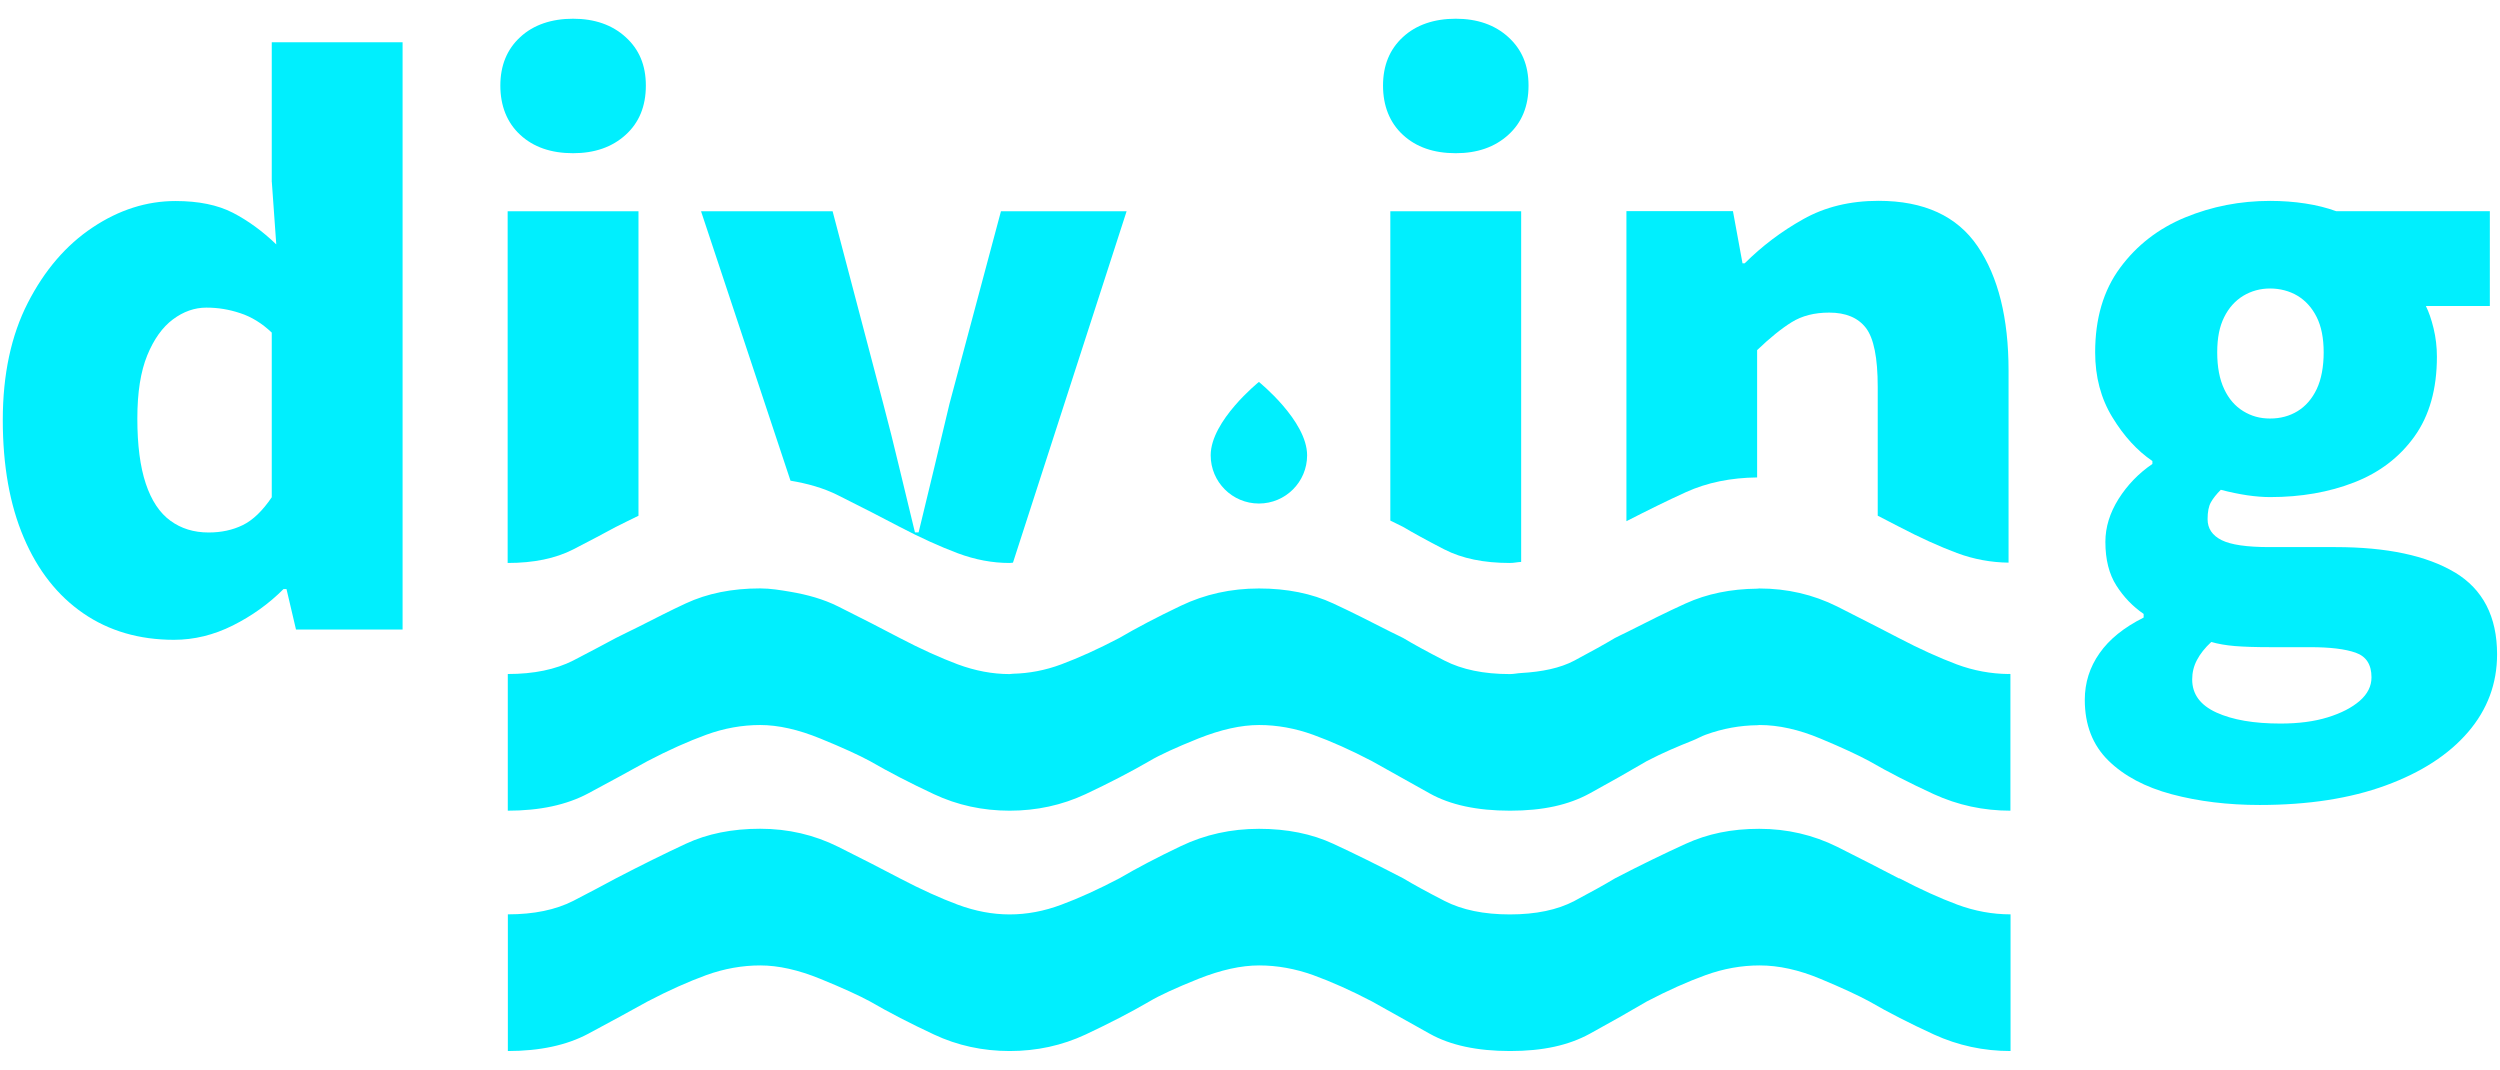
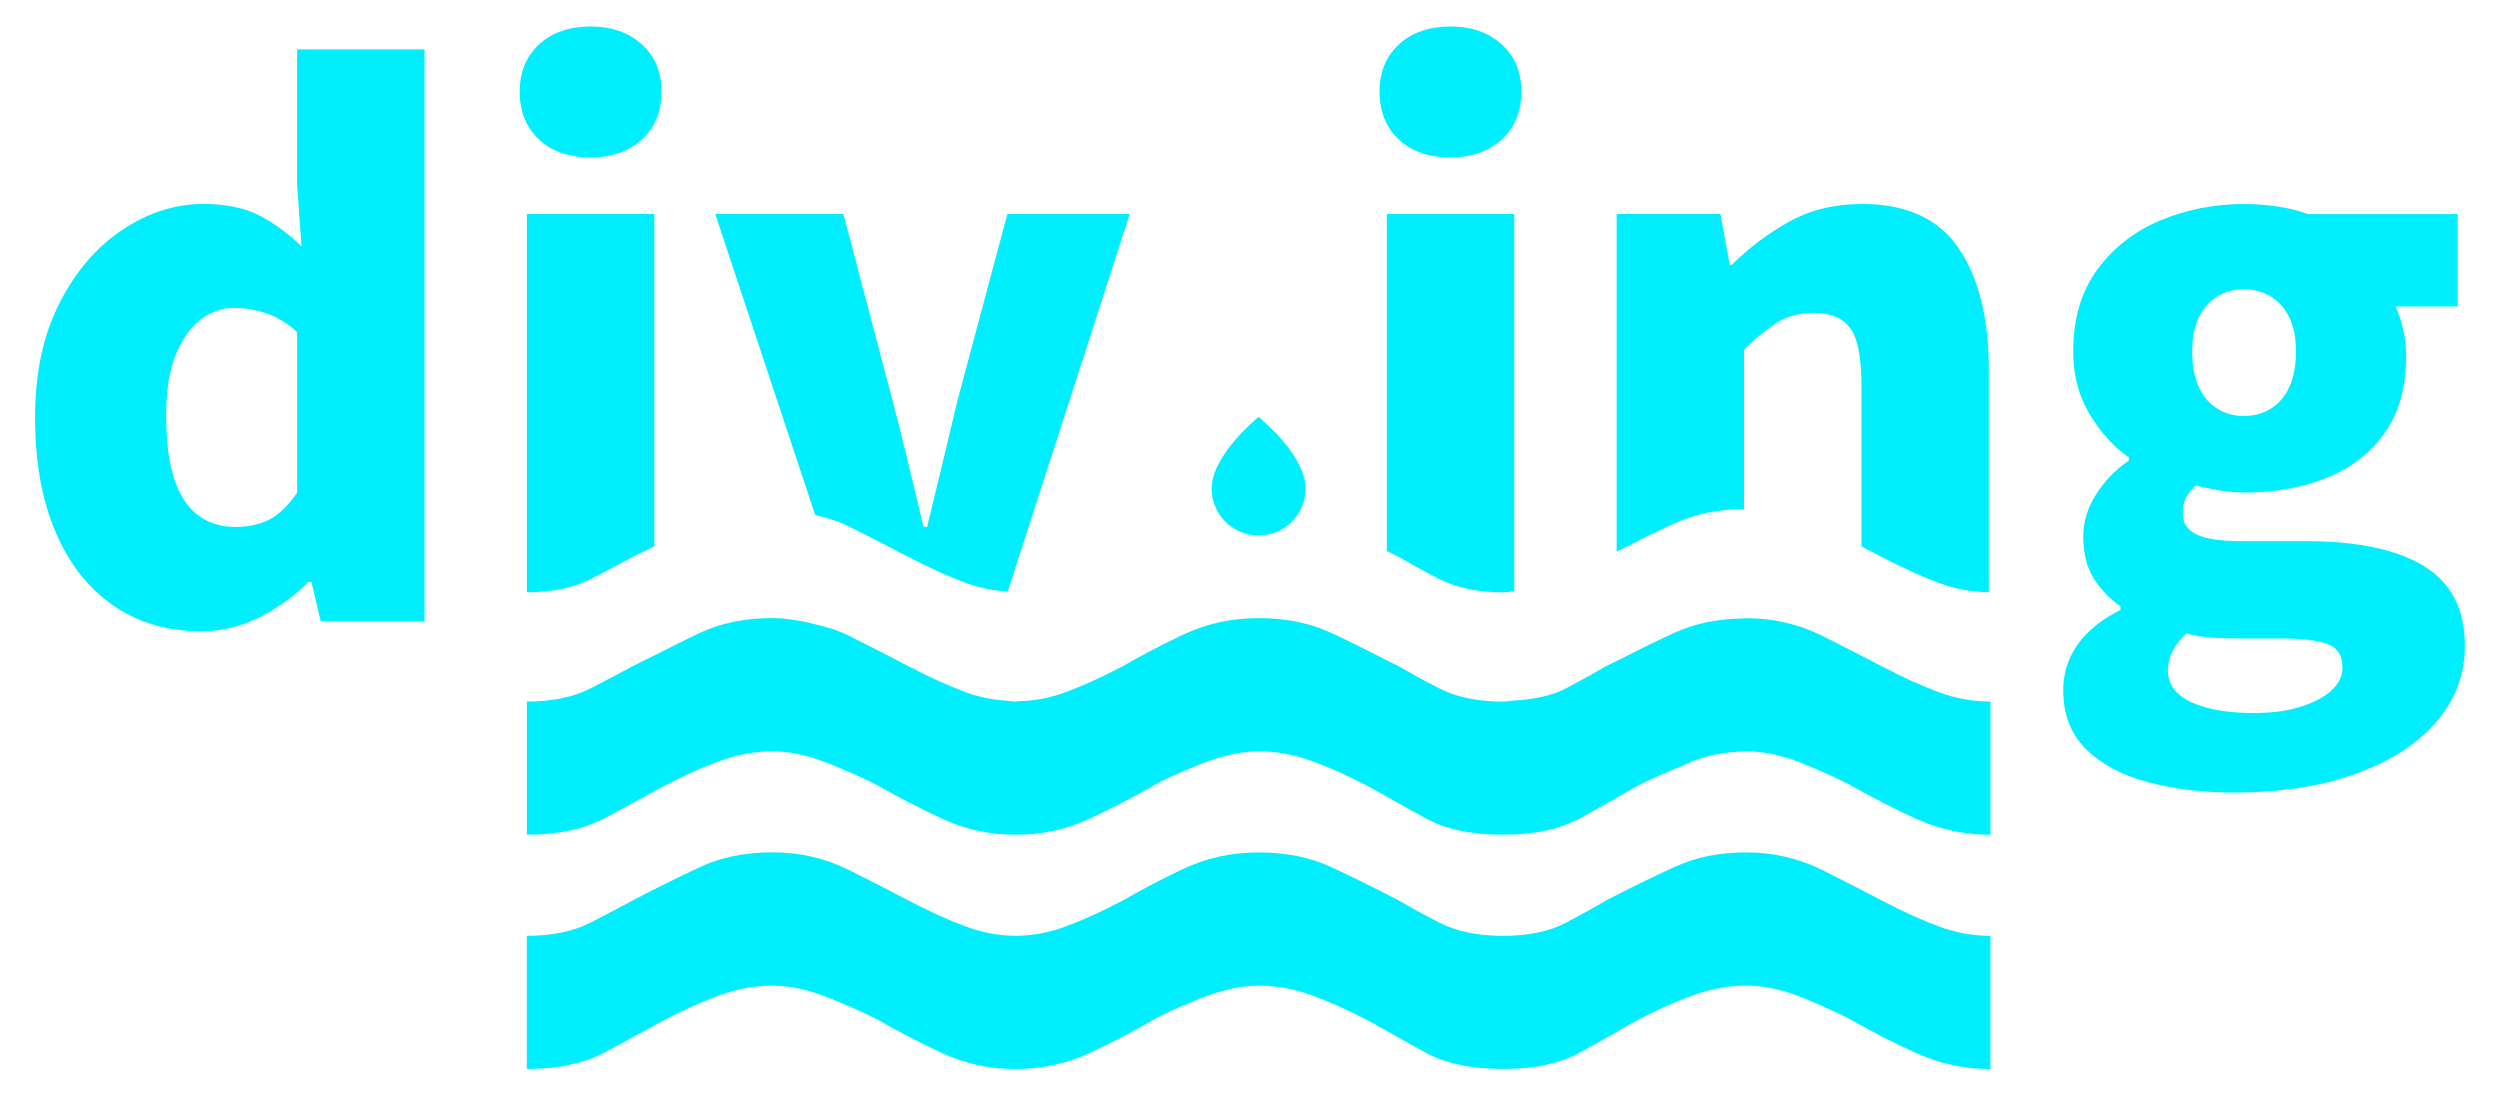
- <svg xmlns="http://www.w3.org/2000/svg" id="_圖層_1" data-name="圖層 1" viewBox="0 0 376.44 161.11">
+ <svg xmlns="http://www.w3.org/2000/svg" id="_圖層_1" data-name="圖層 1" viewBox="0 0 375.65 164.6">
  <defs>
    <style>
      .cls-1 {
        fill: #00effe;
      }
+ 
+       .cls-2 {
+         fill: none;
+       }
    </style>
  </defs>
-   <path class="cls-1" d="M40.93,27.39l.67,9.41c-2.07-1.99-4.25-3.58-6.53-4.76-2.29-1.18-5.17-1.77-8.64-1.77-4.35,0-8.52,1.33-12.5,3.99-3.99,2.66-7.23,6.44-9.74,11.34C1.68,50.5,.42,56.38,.42,63.24s1.05,12.77,3.16,17.71c2.1,4.94,5.09,8.74,8.96,11.4,3.87,2.66,8.43,3.99,13.66,3.99,3.03,0,5.98-.72,8.86-2.16,2.87-1.44,5.42-3.26,7.63-5.48h.45l1.43,6.09h16.05V6.36h-19.7V27.39Zm0,47.47c-1.4,2.07-2.86,3.47-4.38,4.21-1.51,.74-3.22,1.11-5.14,1.11-2.22,0-4.13-.59-5.75-1.77s-2.86-3.04-3.71-5.59c-.85-2.55-1.27-5.81-1.27-9.79s.5-7.08,1.49-9.52c1-2.44,2.29-4.24,3.87-5.42s3.27-1.77,5.03-1.77,3.4,.27,5.09,.83c1.7,.55,3.29,1.53,4.76,2.93v24.79Z" />
-   <path class="cls-1" d="M92.74,79.34c1.22-.63,2.24-1.1,3.4-1.68V31.81h-19.7v52.96c3.92,0,7.2-.68,9.85-2.03,2.63-1.36,4.79-2.49,6.44-3.4Z" />
-   <path class="cls-1" d="M86.29,23.07c3.25,0,5.89-.92,7.92-2.77,2.03-1.84,3.04-4.31,3.04-7.41s-1.02-5.46-3.04-7.3c-2.03-1.85-4.67-2.77-7.92-2.77s-5.97,.92-7.96,2.77c-2,1.84-2.99,4.28-2.99,7.3s.99,5.57,2.99,7.41c1.99,1.85,4.65,2.77,7.96,2.77Z" />
-   <path class="cls-1" d="M135.49,79.34c3.17,1.66,6.08,2.97,8.71,3.96,2.65,.99,5.25,1.47,7.81,1.47,.17,0,.35-.04,.52-.05l17.11-52.91h-18.92l-7.75,28.99c-.74,3.1-1.49,6.27-2.27,9.52s-1.57,6.53-2.38,9.85h-.55c-.81-3.32-1.6-6.6-2.38-9.85-.77-3.25-1.57-6.42-2.39-9.52l-7.63-28.99h-19.81l13.47,40.57c2.5,.42,4.93,1.07,7.18,2.21,3.63,1.81,6.72,3.4,9.28,4.75Z" />
-   <path class="cls-1" d="M219.2,23.07c3.25,0,5.89-.92,7.92-2.77,2.03-1.84,3.04-4.31,3.04-7.41s-1.02-5.46-3.04-7.3c-2.03-1.85-4.67-2.77-7.92-2.77s-5.97,.92-7.96,2.77c-2,1.84-2.99,4.28-2.99,7.3s.99,5.57,2.99,7.41c1.99,1.85,4.65,2.77,7.96,2.77Z" />
-   <path class="cls-1" d="M217.51,82.74c2.63,1.35,5.91,2.03,9.83,2.03,.63,0,1.12-.13,1.71-.16V31.81h-19.7v46.58c.67,.34,1.24,.59,1.93,.95,1.51,.9,3.57,2.03,6.22,3.4Z" />
-   <path class="cls-1" d="M264.58,71.9v-19.18c1.92-1.84,3.66-3.25,5.21-4.21s3.42-1.44,5.64-1.44c2.51,0,4.35,.77,5.54,2.32,1.18,1.55,1.77,4.5,1.77,8.85v19.41c1.12,.58,2.24,1.15,3.21,1.66,3.17,1.66,6.08,2.97,8.71,3.96,2.55,.95,5.16,1.42,7.78,1.45v-28.92c0-7.89-1.55-14.13-4.65-18.7-3.1-4.57-8.08-6.86-14.93-6.86-4.29,0-8.07,.92-11.35,2.77-3.29,1.84-6.21,4.06-8.8,6.64h-.33l-1.44-7.86h-16.04v46.69c3.11-1.59,6.15-3.1,8.93-4.36,3.22-1.47,6.83-2.19,10.77-2.23Z" />
-   <path class="cls-1" d="M369.65,86.2c-4.24-2.54-10.24-3.82-17.98-3.82h-9.96c-3.4,0-5.79-.35-7.19-1.05-1.4-.7-2.11-1.75-2.11-3.15,0-1.11,.16-1.95,.5-2.55,.33-.59,.83-1.22,1.49-1.88,1.4,.37,2.73,.64,3.99,.83,1.25,.18,2.4,.27,3.43,.27,4.65,0,8.86-.73,12.66-2.21s6.83-3.78,9.08-6.92,3.38-7.14,3.38-12.01c0-1.47-.17-2.9-.5-4.26-.33-1.36-.72-2.49-1.16-3.37h9.63v-14.28h-23.14c-1.4-.51-2.94-.9-4.65-1.16-1.69-.26-3.47-.39-5.3-.39-4.5,0-8.76,.83-12.79,2.49-4.02,1.66-7.29,4.19-9.79,7.58-2.51,3.39-3.76,7.63-3.76,12.73,0,3.69,.86,6.95,2.6,9.79,1.73,2.84,3.74,5.03,6.02,6.58v.44c-2.06,1.4-3.76,3.16-5.09,5.26-1.32,2.1-1.99,4.26-1.99,6.47,0,2.66,.55,4.85,1.66,6.59s2.48,3.15,4.1,4.26v.55c-2.95,1.48-5.17,3.26-6.64,5.37-1.48,2.1-2.22,4.44-2.22,7.02,0,3.76,1.18,6.81,3.54,9.13,2.36,2.32,5.55,4.02,9.57,5.09,4.02,1.07,8.43,1.61,13.22,1.61,7.3,0,13.63-.98,18.98-2.94s9.47-4.63,12.39-8.02c2.92-3.4,4.38-7.3,4.38-11.73,0-5.68-2.13-9.79-6.37-12.34Zm-34.74-38.45c.69-1.4,1.66-2.47,2.87-3.21,1.22-.73,2.57-1.1,4.04-1.1s2.93,.37,4.14,1.1c1.22,.74,2.18,1.81,2.88,3.21,.7,1.4,1.05,3.17,1.05,5.31s-.35,4.06-1.05,5.53-1.67,2.58-2.88,3.32-2.59,1.11-4.14,1.11-2.83-.37-4.04-1.11-2.18-1.84-2.87-3.32c-.7-1.48-1.05-3.32-1.05-5.53s.35-3.91,1.05-5.31Zm20.42,57.77c-1.18,1.03-2.79,1.86-4.82,2.49-2.03,.63-4.4,.94-7.13,.94-3.99,0-7.2-.55-9.64-1.66-2.43-1.11-3.65-2.76-3.65-4.98,0-1.03,.23-2.01,.72-2.93,.48-.92,1.2-1.83,2.15-2.71,1.04,.29,2.22,.5,3.55,.61,1.32,.11,3.13,.17,5.42,.17h5.97c2.95,0,5.22,.27,6.81,.83s2.38,1.79,2.38,3.71c0,1.33-.59,2.51-1.77,3.54Z" />
-   <g>
-     <path class="cls-1" d="M285.94,132.27c-2.58-1.35-5.67-2.94-9.28-4.75-3.63-1.8-7.55-2.72-11.76-2.72s-7.77,.75-11.08,2.26c-3.31,1.51-6.87,3.24-10.64,5.2-1.51,.91-3.53,2.03-6.11,3.4-2.56,1.35-5.8,2.03-9.72,2.03s-7.2-.68-9.83-2.03c-2.65-1.36-4.71-2.49-6.22-3.4-3.77-1.96-7.27-3.69-10.53-5.2-3.24-1.51-6.98-2.26-11.19-2.26s-8.14,.87-11.76,2.6c-3.63,1.73-6.7,3.35-9.28,4.86-3.17,1.66-6.06,2.98-8.71,3.96-2.63,.99-5.23,1.47-7.81,1.47s-5.16-.49-7.81-1.47c-2.63-.98-5.54-2.3-8.71-3.96-2.56-1.35-5.65-2.94-9.28-4.75-3.61-1.8-7.53-2.72-11.76-2.72s-7.95,.75-11.19,2.26c-3.24,1.51-6.74,3.24-10.51,5.2-1.66,.91-3.81,2.03-6.44,3.4-2.65,1.35-5.93,2.03-9.85,2.03v20.58c4.82,0,8.86-.87,12.1-2.6,3.26-1.74,6.22-3.36,8.95-4.87,3.17-1.66,6.11-2.97,8.82-3.96,2.71-.98,5.43-1.46,8.14-1.46s5.74,.67,9.06,2.03c3.31,1.35,5.8,2.49,7.46,3.39,2.87,1.67,6.08,3.32,9.63,4.98,3.53,1.66,7.35,2.49,11.41,2.49s7.88-.83,11.43-2.49c3.53-1.66,6.74-3.31,9.61-4.98,1.51-.9,3.96-2.03,7.35-3.39,3.41-1.36,6.46-2.03,9.17-2.03s5.43,.49,8.14,1.46c2.72,.99,5.67,2.3,8.84,3.96,2.71,1.51,5.62,3.13,8.71,4.87,3.09,1.73,7.12,2.6,12.1,2.6s8.82-.87,11.99-2.6c3.17-1.74,6.04-3.36,8.6-4.87,3.17-1.66,6.11-2.97,8.84-3.96,2.71-.98,5.41-1.46,8.14-1.46,2.87,0,5.93,.67,9.17,2.03,3.24,1.35,5.69,2.49,7.35,3.39,2.87,1.67,6.11,3.32,9.72,4.98,3.63,1.66,7.47,2.49,11.54,2.49v-20.58c-2.71,0-5.39-.49-8.03-1.47-2.63-.98-5.54-2.3-8.71-3.96Z" />
-     <path class="cls-1" d="M302.42,101.49c-2.62-.03-5.23-.5-7.78-1.45-2.63-.99-5.54-2.3-8.71-3.96-.97-.51-2.09-1.09-3.21-1.66-1.85-.95-3.82-1.96-6.07-3.09-3.63-1.81-7.55-2.72-11.76-2.72-.11,0-.21,.03-.31,.03-3.94,.04-7.54,.76-10.77,2.23-2.78,1.26-5.82,2.78-8.93,4.36-.6,.3-1.11,.52-1.71,.84-1.51,.9-3.53,2.03-6.11,3.4-2.15,1.14-4.89,1.69-8.01,1.87-.59,.03-1.09,.16-1.71,.16-3.92,0-7.2-.68-9.83-2.03-2.65-1.36-4.71-2.49-6.22-3.4-.69-.36-1.26-.61-1.93-.95-3-1.53-5.94-3.02-8.6-4.25-3.24-1.51-6.98-2.26-11.19-2.26s-8.14,.87-11.76,2.6c-3.63,1.73-6.7,3.35-9.28,4.86-3.17,1.66-6.06,2.97-8.71,3.96-2.46,.92-4.88,1.36-7.29,1.42-.17,0-.35,.05-.52,.05-2.56,0-5.16-.49-7.81-1.47-2.63-.99-5.54-2.3-8.71-3.96-2.56-1.35-5.65-2.94-9.28-4.75-2.26-1.13-4.68-1.78-7.18-2.21-1.5-.25-3-.51-4.58-.51-4.22,0-7.95,.75-11.19,2.26-2.19,1.01-4.68,2.29-7.11,3.52-1.16,.59-2.18,1.05-3.4,1.68-1.66,.9-3.81,2.03-6.44,3.4-2.65,1.35-5.93,2.03-9.85,2.03v20.58c4.82,0,8.86-.87,12.1-2.6,3.26-1.74,6.22-3.36,8.95-4.87,3.17-1.66,6.11-2.97,8.82-3.96s5.43-1.47,8.14-1.47,5.74,.68,9.06,2.04c3.31,1.35,5.8,2.49,7.46,3.39,2.87,1.66,6.08,3.32,9.63,4.98,3.53,1.66,7.35,2.49,11.41,2.49s7.88-.83,11.43-2.49c3.53-1.66,6.74-3.32,9.61-4.98,1.51-.9,3.96-2.03,7.35-3.39,3.41-1.36,6.46-2.04,9.17-2.04s5.43,.49,8.14,1.47c2.72,.99,5.67,2.3,8.84,3.96,2.71,1.51,5.62,3.13,8.71,4.87,3.09,1.73,7.12,2.6,12.1,2.6s8.82-.87,11.99-2.6c3.17-1.74,6.04-3.36,8.6-4.87,2.49-1.3,4.72-2.22,6.94-3.11,.61-.24,1.31-.64,1.9-.85,2.6-.95,5.2-1.41,7.82-1.44,.11,0,.21-.03,.31-.03,2.87,0,5.93,.68,9.17,2.04,3.24,1.35,5.69,2.49,7.35,3.39,2.87,1.66,6.11,3.32,9.72,4.98,3.63,1.66,7.47,2.49,11.54,2.49v-20.58c-.08,0-.17-.02-.25-.02Z" />
-   </g>
-   <path class="cls-1" d="M196.82,68.56c0,4.01-3.25,7.26-7.26,7.26s-7.26-3.25-7.26-7.26c0-5.21,7.26-11.05,7.26-11.05,0,0,7.26,5.84,7.26,11.05Z" />
+   <path class="cls-1" d="M196.18,73.4c0,3.9-3.16,7.06-7.06,7.06s-7.06-3.16-7.06-7.06c0-5.07,7.06-10.75,7.06-10.75,0,0,7.06,5.68,7.06,10.75Z" />
+   <path class="cls-2" d="M277.98,49.27c-1.16-1.51-2.94-2.26-5.38-2.26-2.15,0-3.97,.46-5.48,1.4s-3.2,2.3-5.06,4.09v23.99c.11,0,.2-.03,.31-.03,4.1,0,7.91,.88,11.44,2.64,2.18,1.1,4.1,2.08,5.9,3v-24.23c0-4.23-.57-7.1-1.72-8.61Z" />
+   <path class="cls-2" d="M333.21,61.42c1.18,.72,2.5,1.08,3.93,1.08s2.85-.36,4.03-1.08,2.12-1.79,2.8-3.23,1.02-3.23,1.02-5.38-.34-3.8-1.02-5.17c-.68-1.36-1.62-2.4-2.8-3.12-1.18-.71-2.52-1.07-4.03-1.07s-2.75,.36-3.93,1.07c-1.18,.72-2.12,1.76-2.79,3.12-.68,1.37-1.02,3.09-1.02,5.17s.34,3.94,1.02,5.38c.67,1.44,1.61,2.51,2.79,3.23Z" />
+   <path class="cls-2" d="M35.07,46.25c-1.72,0-3.35,.57-4.89,1.72s-2.79,2.9-3.76,5.27-1.45,5.45-1.45,9.25,.41,7.04,1.23,9.52c.82,2.47,2.03,4.29,3.61,5.43s3.44,1.72,5.59,1.72c1.86,0,3.53-.36,5-1.08,1.47-.71,2.89-2.08,4.25-4.09v-24.1c-1.44-1.36-2.98-2.31-4.63-2.85-1.65-.54-3.29-.81-4.95-.81Z" />
+   <path class="cls-2" d="M349.67,96.76c-1.54-.54-3.75-.81-6.62-.81h-5.8c-2.22,0-3.98-.05-5.27-.16-1.3-.11-2.44-.31-3.45-.59-.93,.86-1.63,1.74-2.09,2.64-.47,.9-.7,1.85-.7,2.85,0,2.15,1.18,3.76,3.55,4.84,2.37,1.08,5.49,1.62,9.37,1.62,2.65,0,4.96-.31,6.93-.91,1.97-.61,3.54-1.42,4.68-2.42,1.15-1.01,1.72-2.15,1.72-3.44,0-1.86-.77-3.06-2.31-3.6Z" />
+   <path class="cls-1" d="M282.82,135.34c-2.51-1.32-5.51-2.85-9.02-4.62-3.53-1.75-7.34-2.64-11.44-2.64s-7.55,.73-10.77,2.2c-3.22,1.47-6.68,3.15-10.34,5.06-1.47,.89-3.44,1.98-5.94,3.3-2.49,1.32-5.64,1.98-9.45,1.98s-7-.66-9.56-1.98c-2.58-1.32-4.58-2.42-6.05-3.3-3.67-1.91-7.07-3.59-10.24-5.06-3.15-1.47-6.78-2.2-10.88-2.2s-7.91,.84-11.44,2.53c-3.53,1.68-6.51,3.26-9.02,4.72-3.08,1.61-5.89,2.9-8.47,3.85-2.56,.96-5.08,1.43-7.59,1.43s-5.01-.47-7.59-1.43c-2.56-.95-5.39-2.24-8.47-3.85-2.49-1.32-5.49-2.85-9.02-4.62-3.51-1.75-7.32-2.64-11.44-2.64s-7.73,.73-10.88,2.2c-3.15,1.47-6.55,3.15-10.22,5.06-1.61,.89-3.7,1.98-6.26,3.3-2.58,1.32-5.76,1.98-9.57,1.98v20.01c4.69,0,8.61-.84,11.76-2.52,3.17-1.69,6.05-3.27,8.7-4.73,3.08-1.61,5.94-2.89,8.57-3.85,2.63-.95,5.28-1.42,7.91-1.42s5.58,.65,8.81,1.98c3.22,1.32,5.64,2.42,7.25,3.29,2.79,1.62,5.91,3.23,9.36,4.84,3.44,1.61,7.14,2.42,11.1,2.42s7.66-.81,11.11-2.42c3.44-1.61,6.55-3.22,9.34-4.84,1.47-.88,3.85-1.98,7.14-3.29,3.31-1.32,6.28-1.98,8.91-1.98s5.28,.47,7.91,1.42c2.65,.96,5.51,2.24,8.59,3.85,2.63,1.47,5.46,3.04,8.47,4.73,3.01,1.68,6.93,2.52,11.76,2.52s8.57-.84,11.65-2.52c3.08-1.69,5.87-3.27,8.36-4.73,3.08-1.61,5.94-2.89,8.59-3.85,2.63-.95,5.26-1.42,7.91-1.42,2.79,0,5.76,.65,8.91,1.98,3.15,1.32,5.53,2.42,7.14,3.29,2.79,1.62,5.94,3.23,9.45,4.84,3.53,1.61,7.27,2.42,11.22,2.42v-20.01c-2.63,0-5.24-.47-7.8-1.43-2.56-.95-5.39-2.24-8.46-3.85Z" />
+   <path class="cls-1" d="M44.65,27.86l.65,9.14c-2.01-1.93-4.13-3.48-6.35-4.63-2.22-1.14-5.03-1.72-8.4-1.72-4.23,0-8.28,1.29-12.15,3.87-3.88,2.58-7.03,6.26-9.47,11.03-2.43,4.77-3.66,10.49-3.66,17.16s1.02,12.41,3.07,17.21c2.04,4.81,4.95,8.5,8.71,11.08,3.76,2.58,8.19,3.87,13.28,3.87,2.94,0,5.81-.7,8.61-2.1,2.79-1.4,5.27-3.17,7.42-5.33h.44l1.39,5.92h15.6V7.42h-19.15V27.86Zm0,46.15c-1.37,2.01-2.78,3.37-4.25,4.09-1.47,.72-3.13,1.08-5,1.08-2.15,0-4.02-.57-5.59-1.72s-2.78-2.96-3.61-5.43c-.82-2.48-1.23-5.65-1.23-9.52s.48-6.89,1.45-9.25,2.22-4.12,3.76-5.27,3.18-1.72,4.89-1.72,3.3,.27,4.95,.81c1.65,.54,3.2,1.49,4.63,2.85v24.1Z" />
+   <path class="cls-1" d="M95.01,83.71c1.19-.62,2.18-1.07,3.31-1.64V32.16h-19.15v56.83c3.81,0,7-.66,9.57-1.98,2.56-1.32,4.65-2.43,6.26-3.3Z" />
+   <path class="cls-1" d="M88.74,23.66c3.16,0,5.73-.9,7.7-2.69,1.97-1.79,2.96-4.19,2.96-7.2s-.99-5.31-2.96-7.1c-1.97-1.79-4.53-2.69-7.7-2.69s-5.8,.9-7.74,2.69c-1.94,1.79-2.91,4.16-2.91,7.1s.96,5.41,2.91,7.2c1.93,1.79,4.52,2.69,7.74,2.69Z" />
+   <path class="cls-1" d="M136.57,83.71c3.08,1.61,5.91,2.89,8.47,3.85,2.16,.8,4.28,1.19,6.38,1.32l18.34-56.72h-18.39l-7.54,28.19c-.72,3.01-1.45,6.1-2.21,9.25-.75,3.16-1.52,6.35-2.31,9.57h-.53c-.79-3.23-1.56-6.42-2.31-9.57-.75-3.16-1.52-6.24-2.32-9.25l-7.42-28.19h-19.26l15.02,45.23c1.74,.4,3.45,.9,5.06,1.71,3.53,1.76,6.53,3.3,9.02,4.62Z" />
+   <path class="cls-1" d="M216.3,87.02c2.56,1.32,5.74,1.98,9.56,1.98,.61,0,1.09-.12,1.67-.16V32.16h-19.15v50.63c.65,.33,1.2,.58,1.87,.93,1.47,.88,3.47,1.98,6.05,3.3Z" />
+   <path class="cls-1" d="M217.94,23.66c3.16,0,5.73-.9,7.7-2.69,1.97-1.79,2.96-4.19,2.96-7.2s-.99-5.31-2.96-7.1c-1.97-1.79-4.53-2.69-7.7-2.69s-5.8,.9-7.74,2.69c-1.94,1.79-2.91,4.16-2.91,7.1s.96,5.41,2.91,7.2c1.93,1.79,4.52,2.69,7.74,2.69Z" />
+   <path class="cls-1" d="M262.06,76.49v-23.99c1.86-1.79,3.55-3.16,5.06-4.09s3.33-1.4,5.48-1.4c2.44,0,4.23,.75,5.38,2.26,1.15,1.51,1.72,4.37,1.72,8.61v24.23c1.09,.56,2.18,1.12,3.12,1.62,3.08,1.61,5.91,2.89,8.46,3.85,2.48,.93,5.01,1.38,7.56,1.41V55.5c0-7.67-1.51-13.73-4.52-18.18-3.01-4.45-7.85-6.67-14.51-6.67-4.17,0-7.84,.9-11.03,2.69-3.2,1.79-6.04,3.94-8.55,6.45h-.32l-1.4-7.64h-15.59v50.74c3.02-1.54,5.98-3.02,8.68-4.24,3.13-1.43,6.64-2.13,10.47-2.17Z" />
+   <path class="cls-1" d="M298.84,105.41c-2.55-.03-5.08-.48-7.56-1.41-2.56-.96-5.39-2.24-8.46-3.85-.95-.5-2.03-1.06-3.12-1.62-1.8-.92-3.71-1.9-5.9-3-3.53-1.76-7.34-2.64-11.44-2.64-.11,0-.2,.03-.31,.03-3.83,.04-7.33,.74-10.47,2.17-2.7,1.22-5.66,2.7-8.68,4.24-.58,.3-1.07,.51-1.67,.81-1.47,.88-3.44,1.98-5.94,3.3-2.09,1.11-4.76,1.64-7.78,1.82-.57,.03-1.06,.16-1.67,.16-3.81,0-7-.66-9.56-1.98-2.58-1.32-4.58-2.43-6.05-3.3-.67-.35-1.22-.59-1.87-.93-2.92-1.49-5.77-2.94-8.36-4.13-3.15-1.47-6.78-2.2-10.88-2.2s-7.91,.84-11.44,2.53c-3.53,1.68-6.51,3.26-9.02,4.72-3.08,1.61-5.89,2.89-8.47,3.85-2.39,.89-4.74,1.33-7.08,1.38-.17,0-.34,.05-.5,.05-.4,0-.8-.09-1.21-.11-2.1-.13-4.22-.51-6.38-1.32-2.56-.96-5.39-2.24-8.47-3.85-2.49-1.32-5.49-2.85-9.02-4.62-1.61-.81-3.32-1.31-5.06-1.71-.64-.15-1.27-.33-1.92-.44-1.46-.25-2.91-.49-4.45-.49-4.1,0-7.73,.73-10.88,2.2-2.13,.99-4.55,2.23-6.91,3.42-1.13,.57-2.12,1.02-3.31,1.64-1.61,.88-3.7,1.98-6.26,3.3-2.58,1.32-5.76,1.98-9.57,1.98v20.01c4.69,0,8.61-.84,11.76-2.52,3.17-1.69,6.05-3.27,8.7-4.73,3.08-1.61,5.94-2.89,8.57-3.85s5.28-1.43,7.91-1.43,5.58,.66,8.81,1.99c3.22,1.32,5.64,2.42,7.25,3.29,2.79,1.61,5.91,3.23,9.36,4.84,3.44,1.61,7.14,2.42,11.1,2.42s7.66-.81,11.11-2.42c3.44-1.61,6.55-3.23,9.34-4.84,1.47-.88,3.85-1.98,7.14-3.29,3.31-1.32,6.28-1.99,8.91-1.99s5.28,.47,7.91,1.43c2.65,.96,5.51,2.24,8.59,3.85,2.63,1.47,5.46,3.04,8.47,4.73,3.01,1.68,6.93,2.52,11.76,2.52s8.57-.84,11.65-2.52c3.08-1.69,5.87-3.27,8.36-4.73,2.42-1.26,4.59-2.16,6.74-3.02,.59-.24,1.28-.62,1.85-.83,2.53-.92,5.06-1.37,7.6-1.4,.1,0,.2-.03,.31-.03,2.79,0,5.76,.66,8.91,1.99,3.15,1.32,5.53,2.42,7.14,3.29,2.79,1.61,5.94,3.23,9.45,4.84,3.53,1.61,7.27,2.42,11.22,2.42v-20.01c-.08,0-.16-.02-.24-.02Z" />
+   <path class="cls-1" d="M364.19,85.03c-4.12-2.47-9.95-3.71-17.48-3.71h-9.68c-3.3,0-5.63-.34-6.99-1.02-1.37-.68-2.05-1.7-2.05-3.06,0-1.08,.16-1.9,.48-2.48,.32-.57,.81-1.18,1.45-1.83,1.37,.36,2.65,.63,3.88,.81,1.22,.18,2.33,.27,3.34,.27,4.52,0,8.61-.71,12.31-2.15,3.69-1.44,6.64-3.68,8.82-6.72s3.28-6.94,3.28-11.67c0-1.43-.17-2.81-.48-4.14-.32-1.33-.7-2.42-1.13-3.28h9.36v-13.88h-22.49c-1.36-.5-2.86-.88-4.52-1.13-1.65-.25-3.37-.38-5.16-.38-4.38,0-8.52,.81-12.43,2.42-3.9,1.62-7.08,4.07-9.52,7.37-2.44,3.3-3.66,7.42-3.66,12.37,0,3.58,.84,6.76,2.53,9.52,1.68,2.76,3.63,4.89,5.86,6.4v.43c-2,1.37-3.65,3.07-4.95,5.11-1.29,2.04-1.93,4.14-1.93,6.29,0,2.58,.53,4.72,1.61,6.4s2.41,3.06,3.98,4.14v.54c-2.87,1.44-5.03,3.17-6.45,5.22-1.44,2.04-2.15,4.32-2.15,6.83,0,3.66,1.15,6.62,3.44,8.88s5.39,3.91,9.31,4.95c3.9,1.04,8.19,1.56,12.85,1.56,7.1,0,13.25-.95,18.45-2.85s9.21-4.5,12.05-7.8c2.84-3.3,4.25-7.1,4.25-11.4,0-5.52-2.07-9.52-6.19-12Zm-33.77-37.38c.67-1.36,1.61-2.4,2.79-3.12,1.18-.71,2.5-1.07,3.93-1.07s2.85,.36,4.03,1.07c1.18,.72,2.12,1.76,2.8,3.12,.68,1.37,1.02,3.09,1.02,5.17s-.34,3.94-1.02,5.38-1.62,2.51-2.8,3.23-2.52,1.08-4.03,1.08-2.75-.36-3.93-1.08-2.12-1.79-2.79-3.23c-.68-1.44-1.02-3.23-1.02-5.38s.34-3.8,1.02-5.17Zm19.85,56.16c-1.15,1-2.71,1.81-4.68,2.42-1.97,.61-4.28,.91-6.93,.91-3.88,0-6.99-.54-9.37-1.62-2.36-1.08-3.55-2.69-3.55-4.84,0-1,.23-1.95,.7-2.85,.46-.9,1.16-1.78,2.09-2.64,1.01,.28,2.15,.48,3.45,.59,1.29,.11,3.05,.16,5.27,.16h5.8c2.87,0,5.08,.27,6.62,.81s2.31,1.74,2.31,3.6c0,1.29-.57,2.44-1.72,3.44Z" />
</svg>
